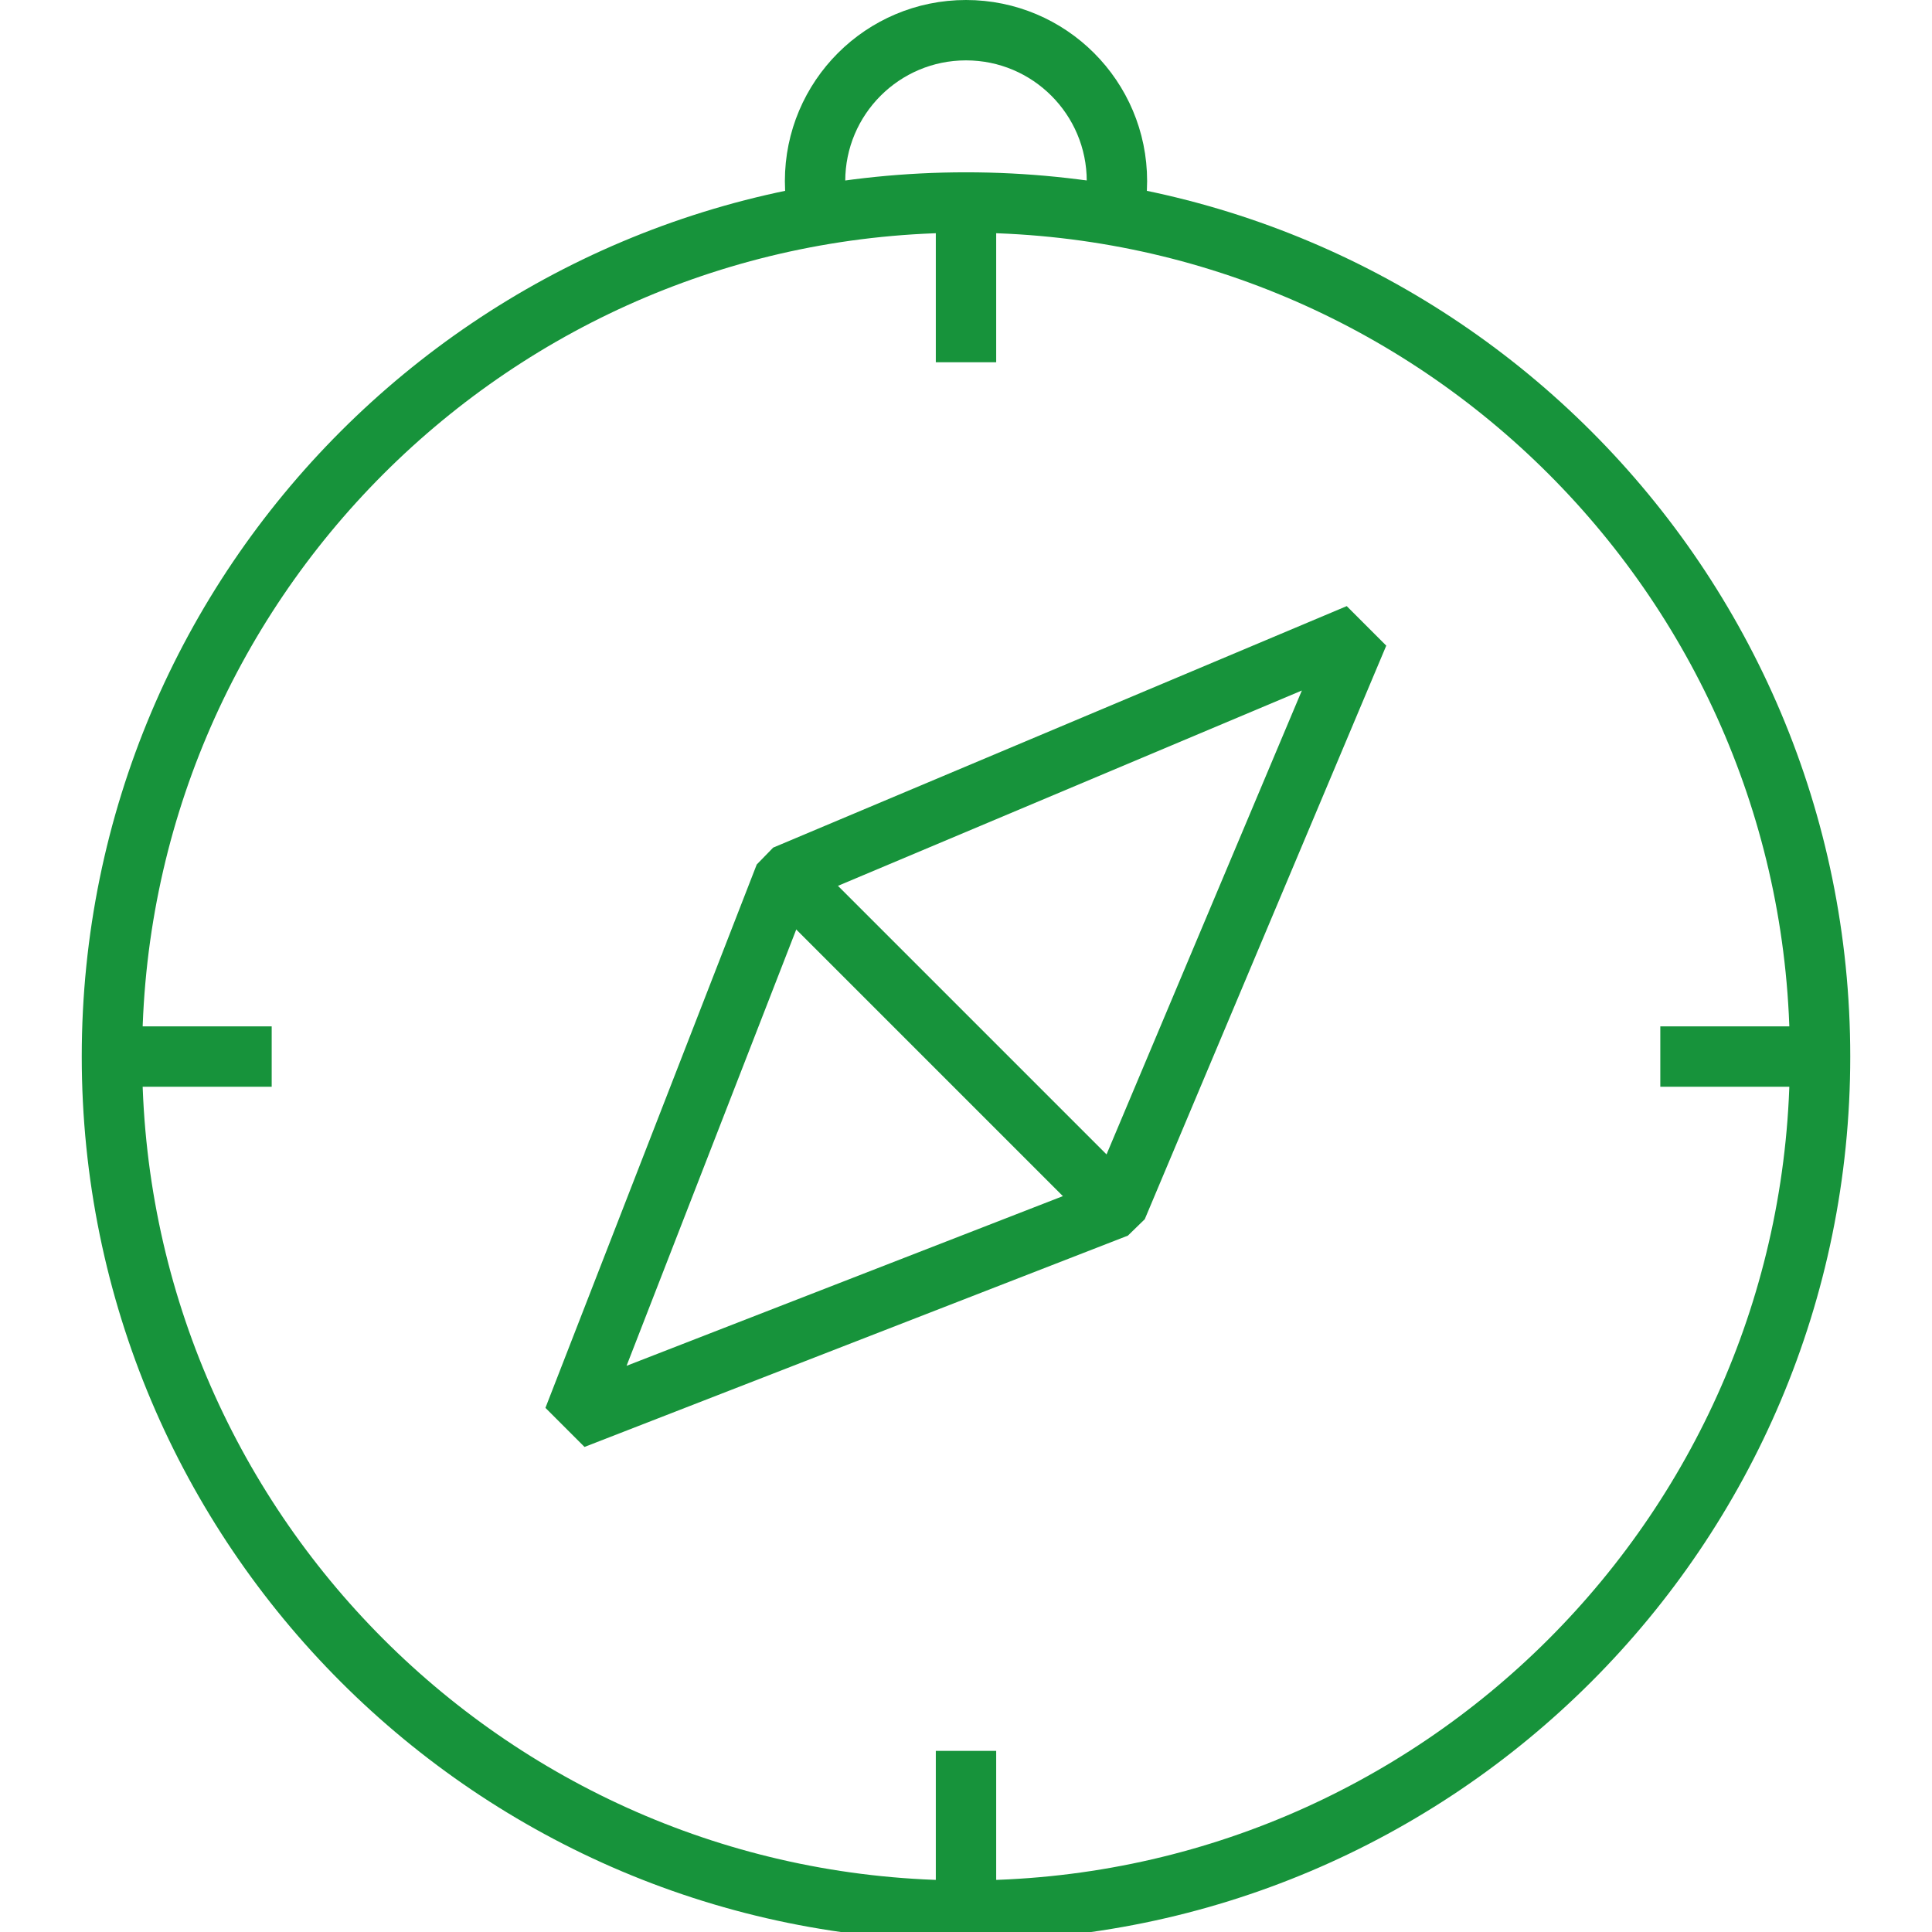
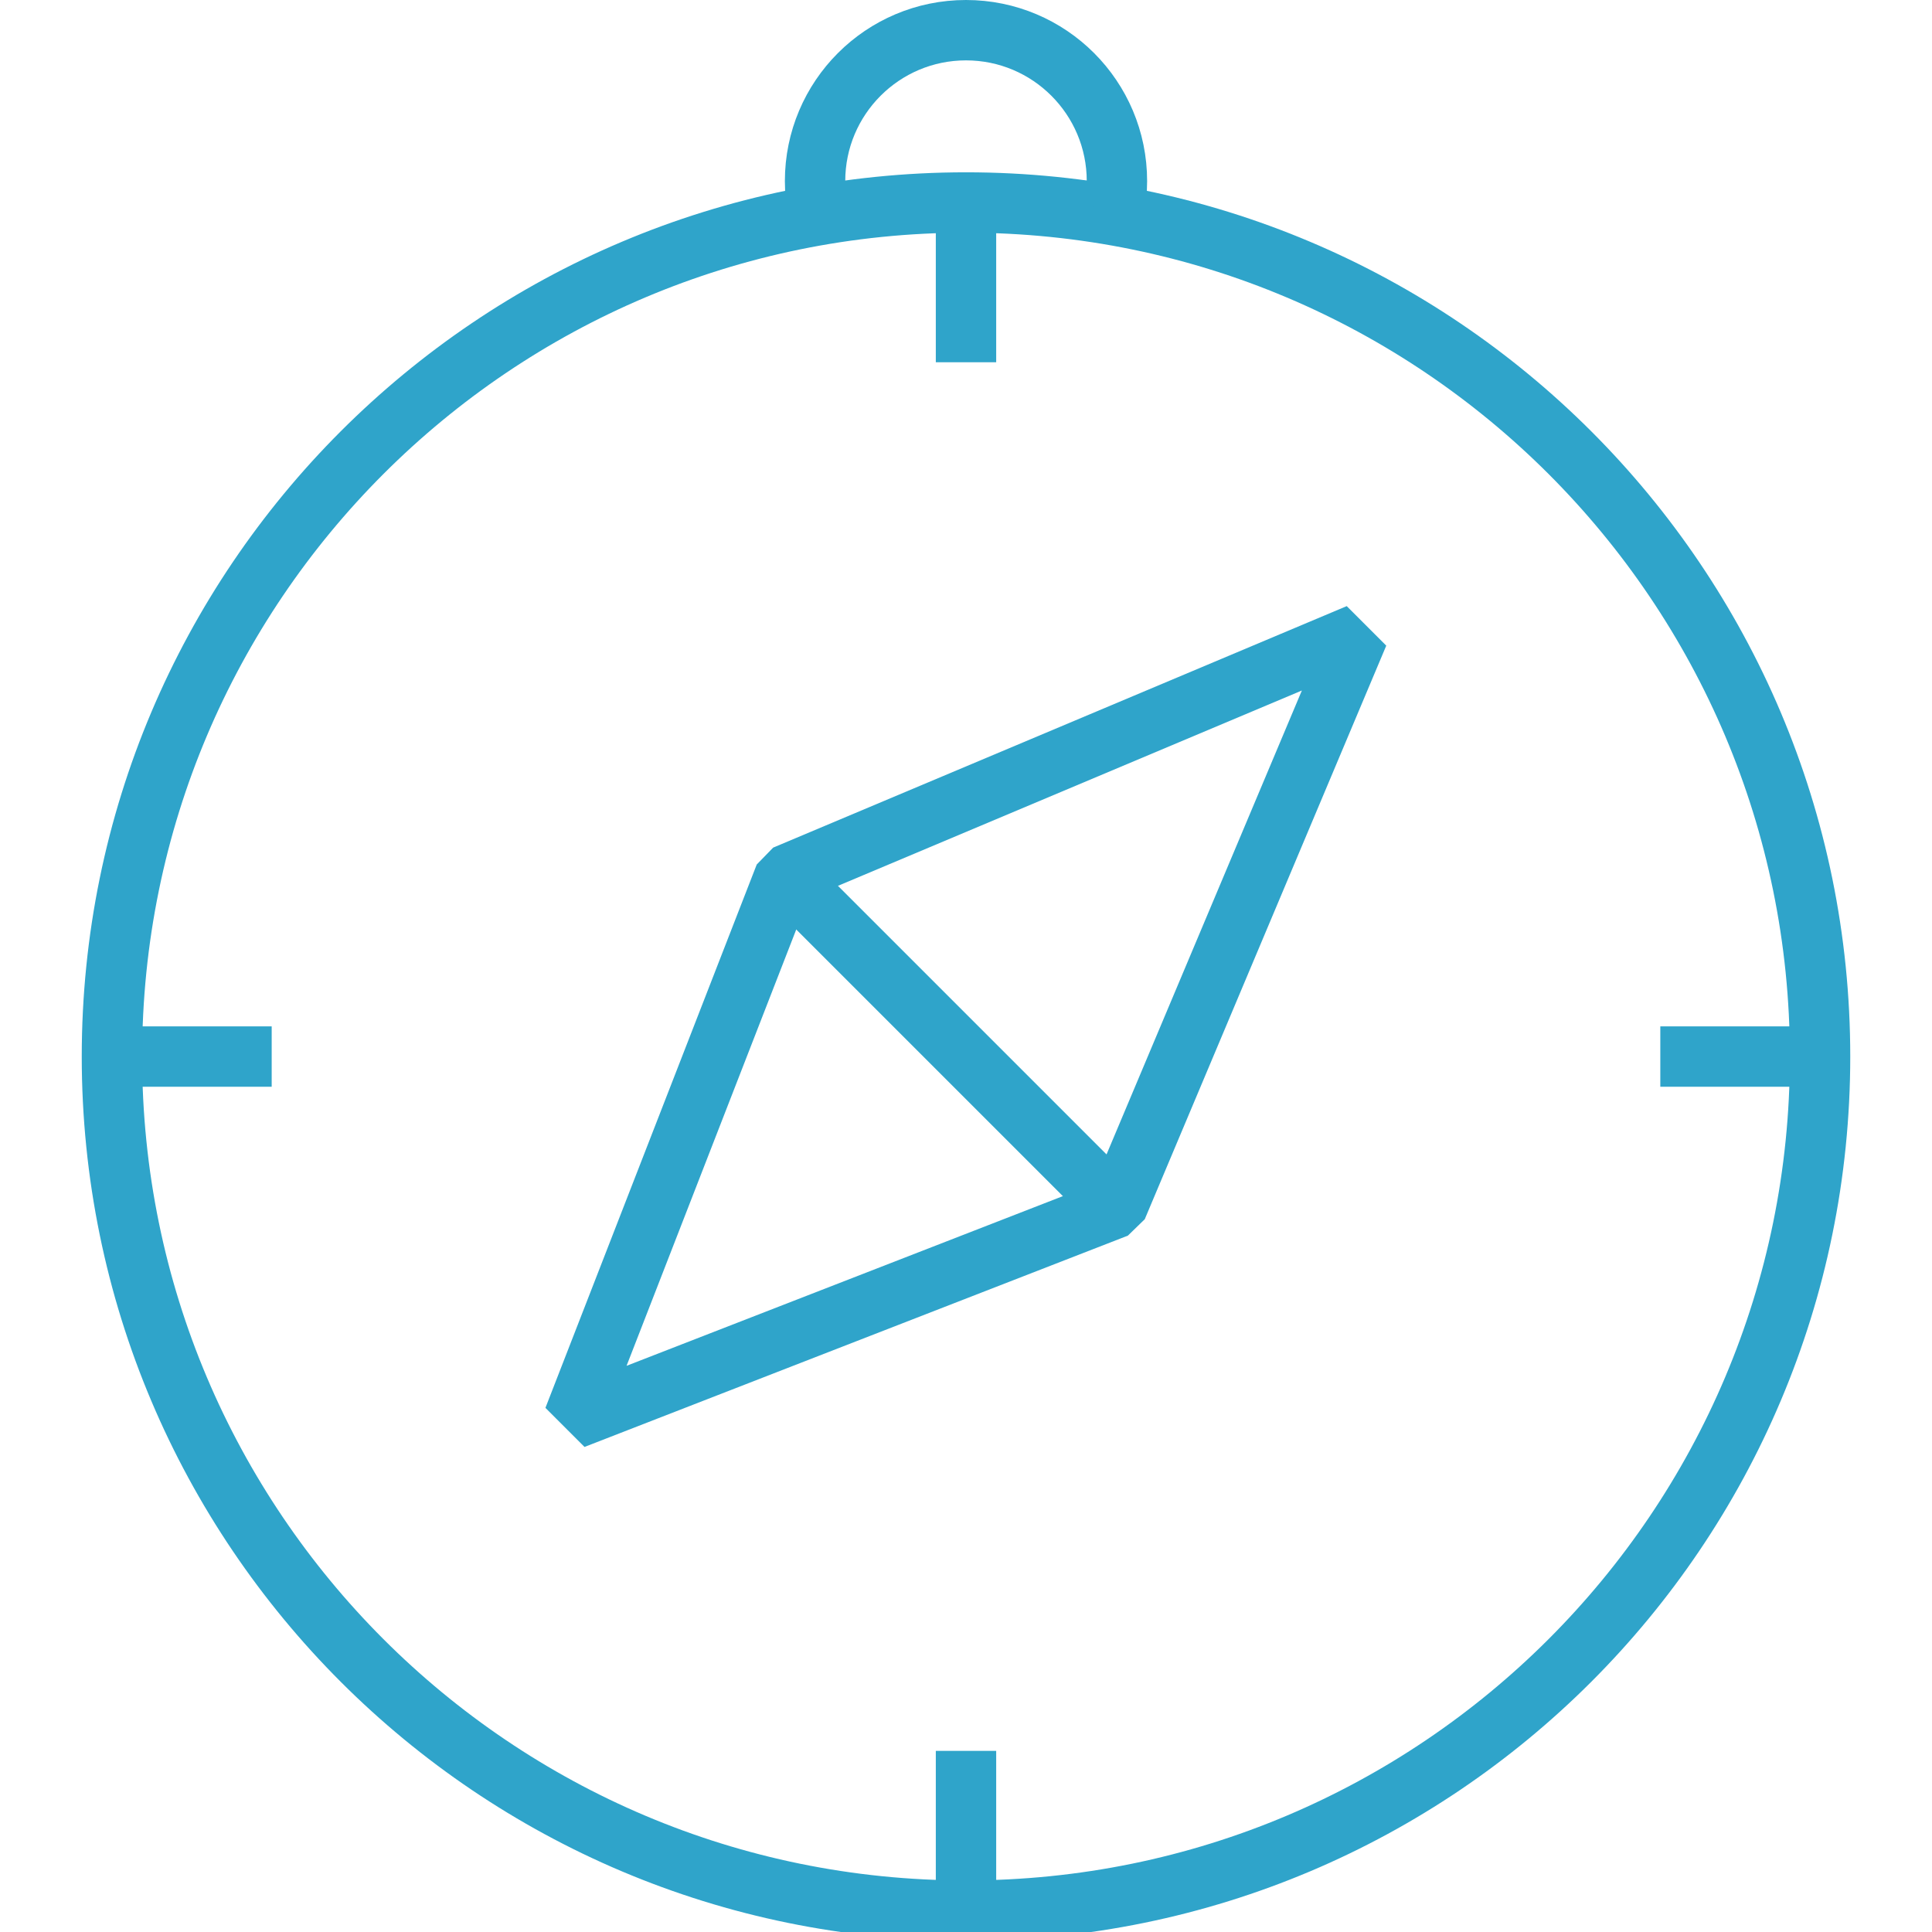
<svg xmlns="http://www.w3.org/2000/svg" version="1.1" id="Layer_1" x="0px" y="0px" width="64px" height="64px" viewBox="0 0 64 64" enable-background="new 0 0 64 64" xml:space="preserve">
-   <circle fill="none" stroke="#17933b" stroke-width="2" stroke-miterlimit="10" cx="32" cy="35" r="28.292" />
-   <polygon fill="none" stroke="#17933b" stroke-width="2" stroke-linejoin="bevel" stroke-miterlimit="10" points="37,40 45,21 26,29   19,47 " />
-   <line fill="none" stroke="#17933b" stroke-width="2" stroke-miterlimit="10" x1="26" y1="29" x2="37" y2="40" />
-   <path fill="none" stroke="#17933b" stroke-width="2" stroke-miterlimit="10" d="M36.9,7C36.965,6.677,37,6.342,37,6  c0-2.761-2.239-5-5-5s-5,2.239-5,5c0,0.342,0.035,0.677,0.1,1" />
-   <line fill="none" stroke="#17933b" stroke-width="2" stroke-miterlimit="10" x1="32" y1="7" x2="32" y2="12" />
-   <line fill="none" stroke="#17933b" stroke-width="2" stroke-miterlimit="10" x1="32" y1="58" x2="32" y2="63" />
-   <line fill="none" stroke="#17933b" stroke-width="2" stroke-miterlimit="10" x1="60" y1="35" x2="55" y2="35" />
-   <line fill="none" stroke="#17933b" stroke-width="2" stroke-miterlimit="10" x1="9" y1="35" x2="4" y2="35" />
+   <circle fill="none" stroke="#2fa4ca" stroke-width="2" stroke-miterlimit="10" cx="32" cy="35" r="28.292" />
+   <polygon fill="none" stroke="#2fa4ca" stroke-width="2" stroke-linejoin="bevel" stroke-miterlimit="10" points="37,40 45,21 26,29   19,47 " />
+   <line fill="none" stroke="#2fa4ca" stroke-width="2" stroke-miterlimit="10" x1="26" y1="29" x2="37" y2="40" />
+   <path fill="none" stroke="#2fa4ca" stroke-width="2" stroke-miterlimit="10" d="M36.9,7C36.965,6.677,37,6.342,37,6  c0-2.761-2.239-5-5-5s-5,2.239-5,5c0,0.342,0.035,0.677,0.1,1" />
+   <line fill="none" stroke="#2fa4ca" stroke-width="2" stroke-miterlimit="10" x1="32" y1="7" x2="32" y2="12" />
+   <line fill="none" stroke="#2fa4ca" stroke-width="2" stroke-miterlimit="10" x1="32" y1="58" x2="32" y2="63" />
+   <line fill="none" stroke="#2fa4ca" stroke-width="2" stroke-miterlimit="10" x1="60" y1="35" x2="55" y2="35" />
+   <line fill="none" stroke="#2fa4ca" stroke-width="2" stroke-miterlimit="10" x1="9" y1="35" x2="4" y2="35" />
</svg>
